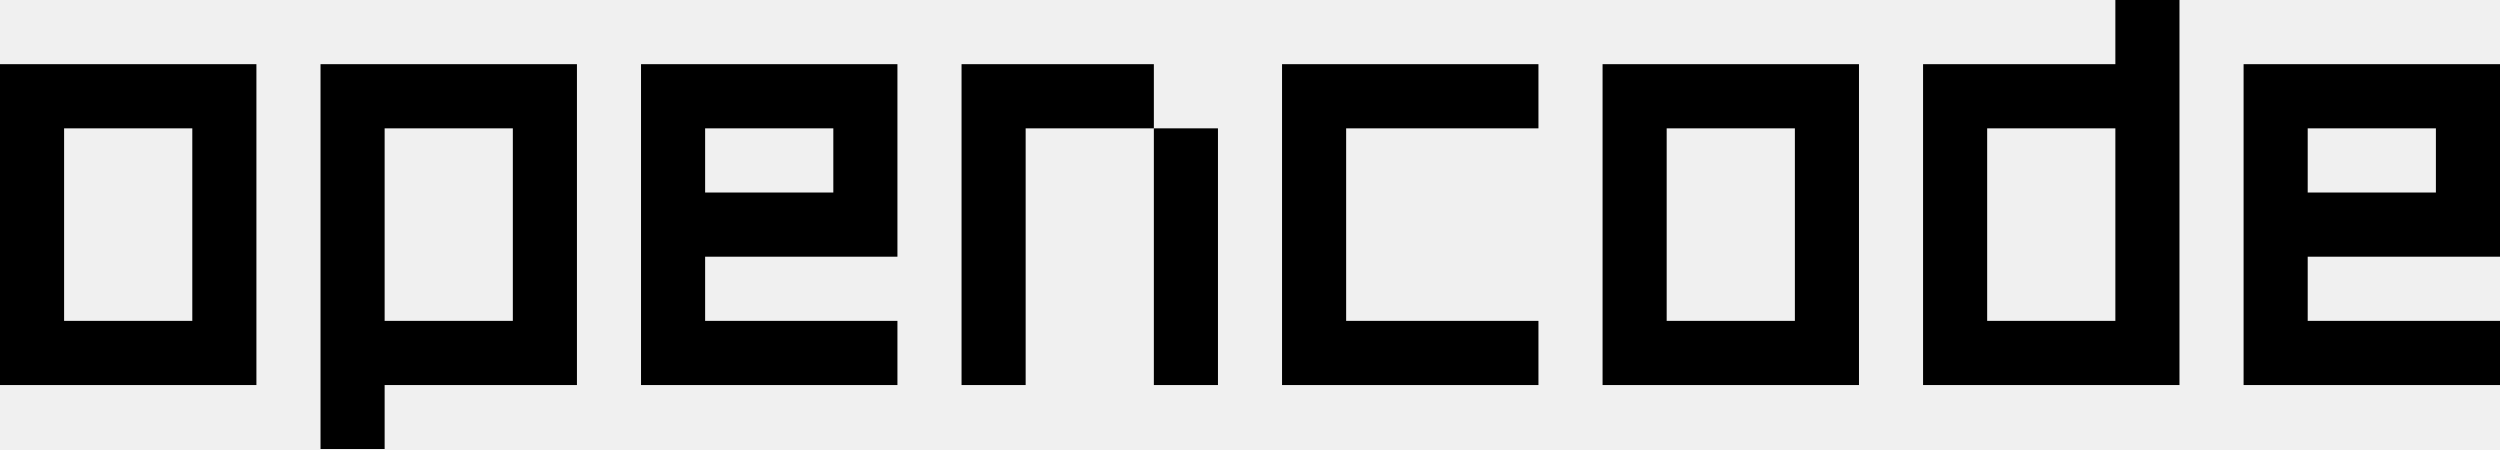
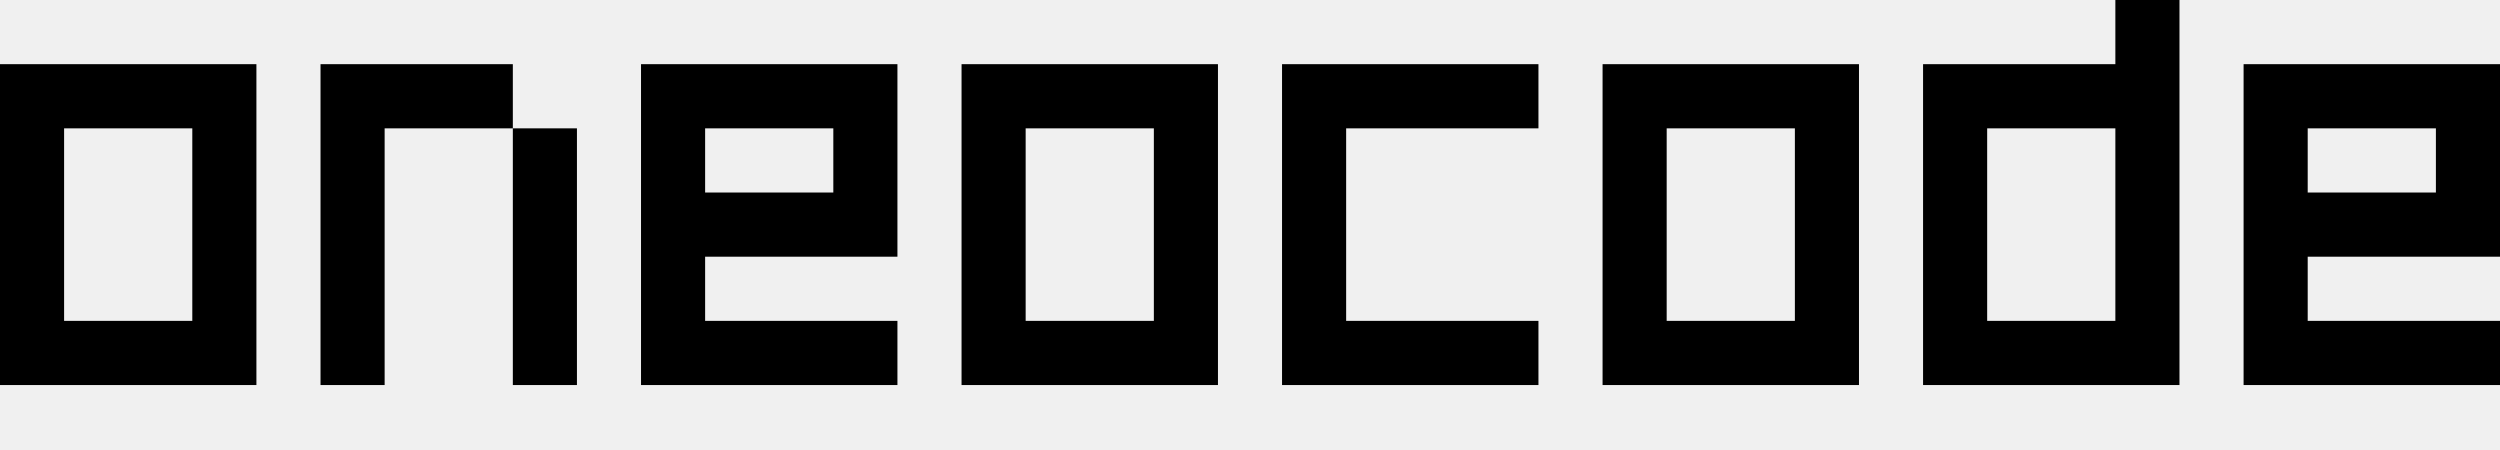
<svg xmlns="http://www.w3.org/2000/svg" width="640" height="115" viewBox="0 0 640 115" fill="none">
  <g clip-path="url(#clip0_1401_86353)">
    <mask id="mask0_1401_86353" style="mask-type:luminance" maskUnits="userSpaceOnUse" x="0" y="0" width="640" height="115">
      <path d="M640 0H0V115H640V0Z" fill="white" />
    </mask>
    <g mask="url(#mask0_1401_86353)">
      <path d="M49.231 32.857H16.41V82.143H49.231V32.857ZM65.641 98.572H0V16.429H65.641V98.572Z" fill="black" />
-       <path d="M98.465 82.143H131.285V32.857H98.465V82.143ZM147.696 98.572H98.465V115H82.055V16.429H147.696V98.572Z" fill="black" />
+       <path d="M131.285 32.857H98.465V98.572H82.055V16.429H131.285V32.857ZM147.696 98.572H131.285V32.857H147.696V98.572Z" fill="black" />
      <path d="M229.743 65.714H180.512V82.143H229.743V98.572H164.102V16.429H229.743V65.714ZM180.512 49.286H213.332V32.857H180.512V49.286Z" fill="black" />
-       <path d="M295.387 32.857H262.567V98.572H246.156V16.429H295.387V32.857ZM311.797 98.572H295.387V32.857H311.797V98.572Z" fill="black" />
+       <path d="M295.387 32.857H262.567V82.143H295.387V32.857ZM311.797 98.572H246.156V16.429H311.797V98.572Z" fill="black" />
      <path d="M393.844 32.857H344.613V82.143H393.844V98.572H328.203V16.429H393.844V32.857Z" fill="black" />
      <path d="M459.489 32.857H426.668V82.143H459.489V32.857ZM475.899 98.572H410.258V16.429H475.899V98.572Z" fill="black" />
      <path d="M541.535 32.857H508.715V82.143H541.535V32.857ZM557.946 98.571H492.305V16.429H541.535V0H557.946V98.571Z" fill="black" />
      <path d="M590.77 32.857V49.286H623.59V32.857H590.77ZM640 65.714H590.77V82.143H640V98.572H574.359V16.429H640V65.714Z" fill="black" />
    </g>
  </g>
  <defs>
    <clipPath id="clip0_1401_86353">
      <rect width="640" height="115" fill="white" />
    </clipPath>
  </defs>
</svg>
